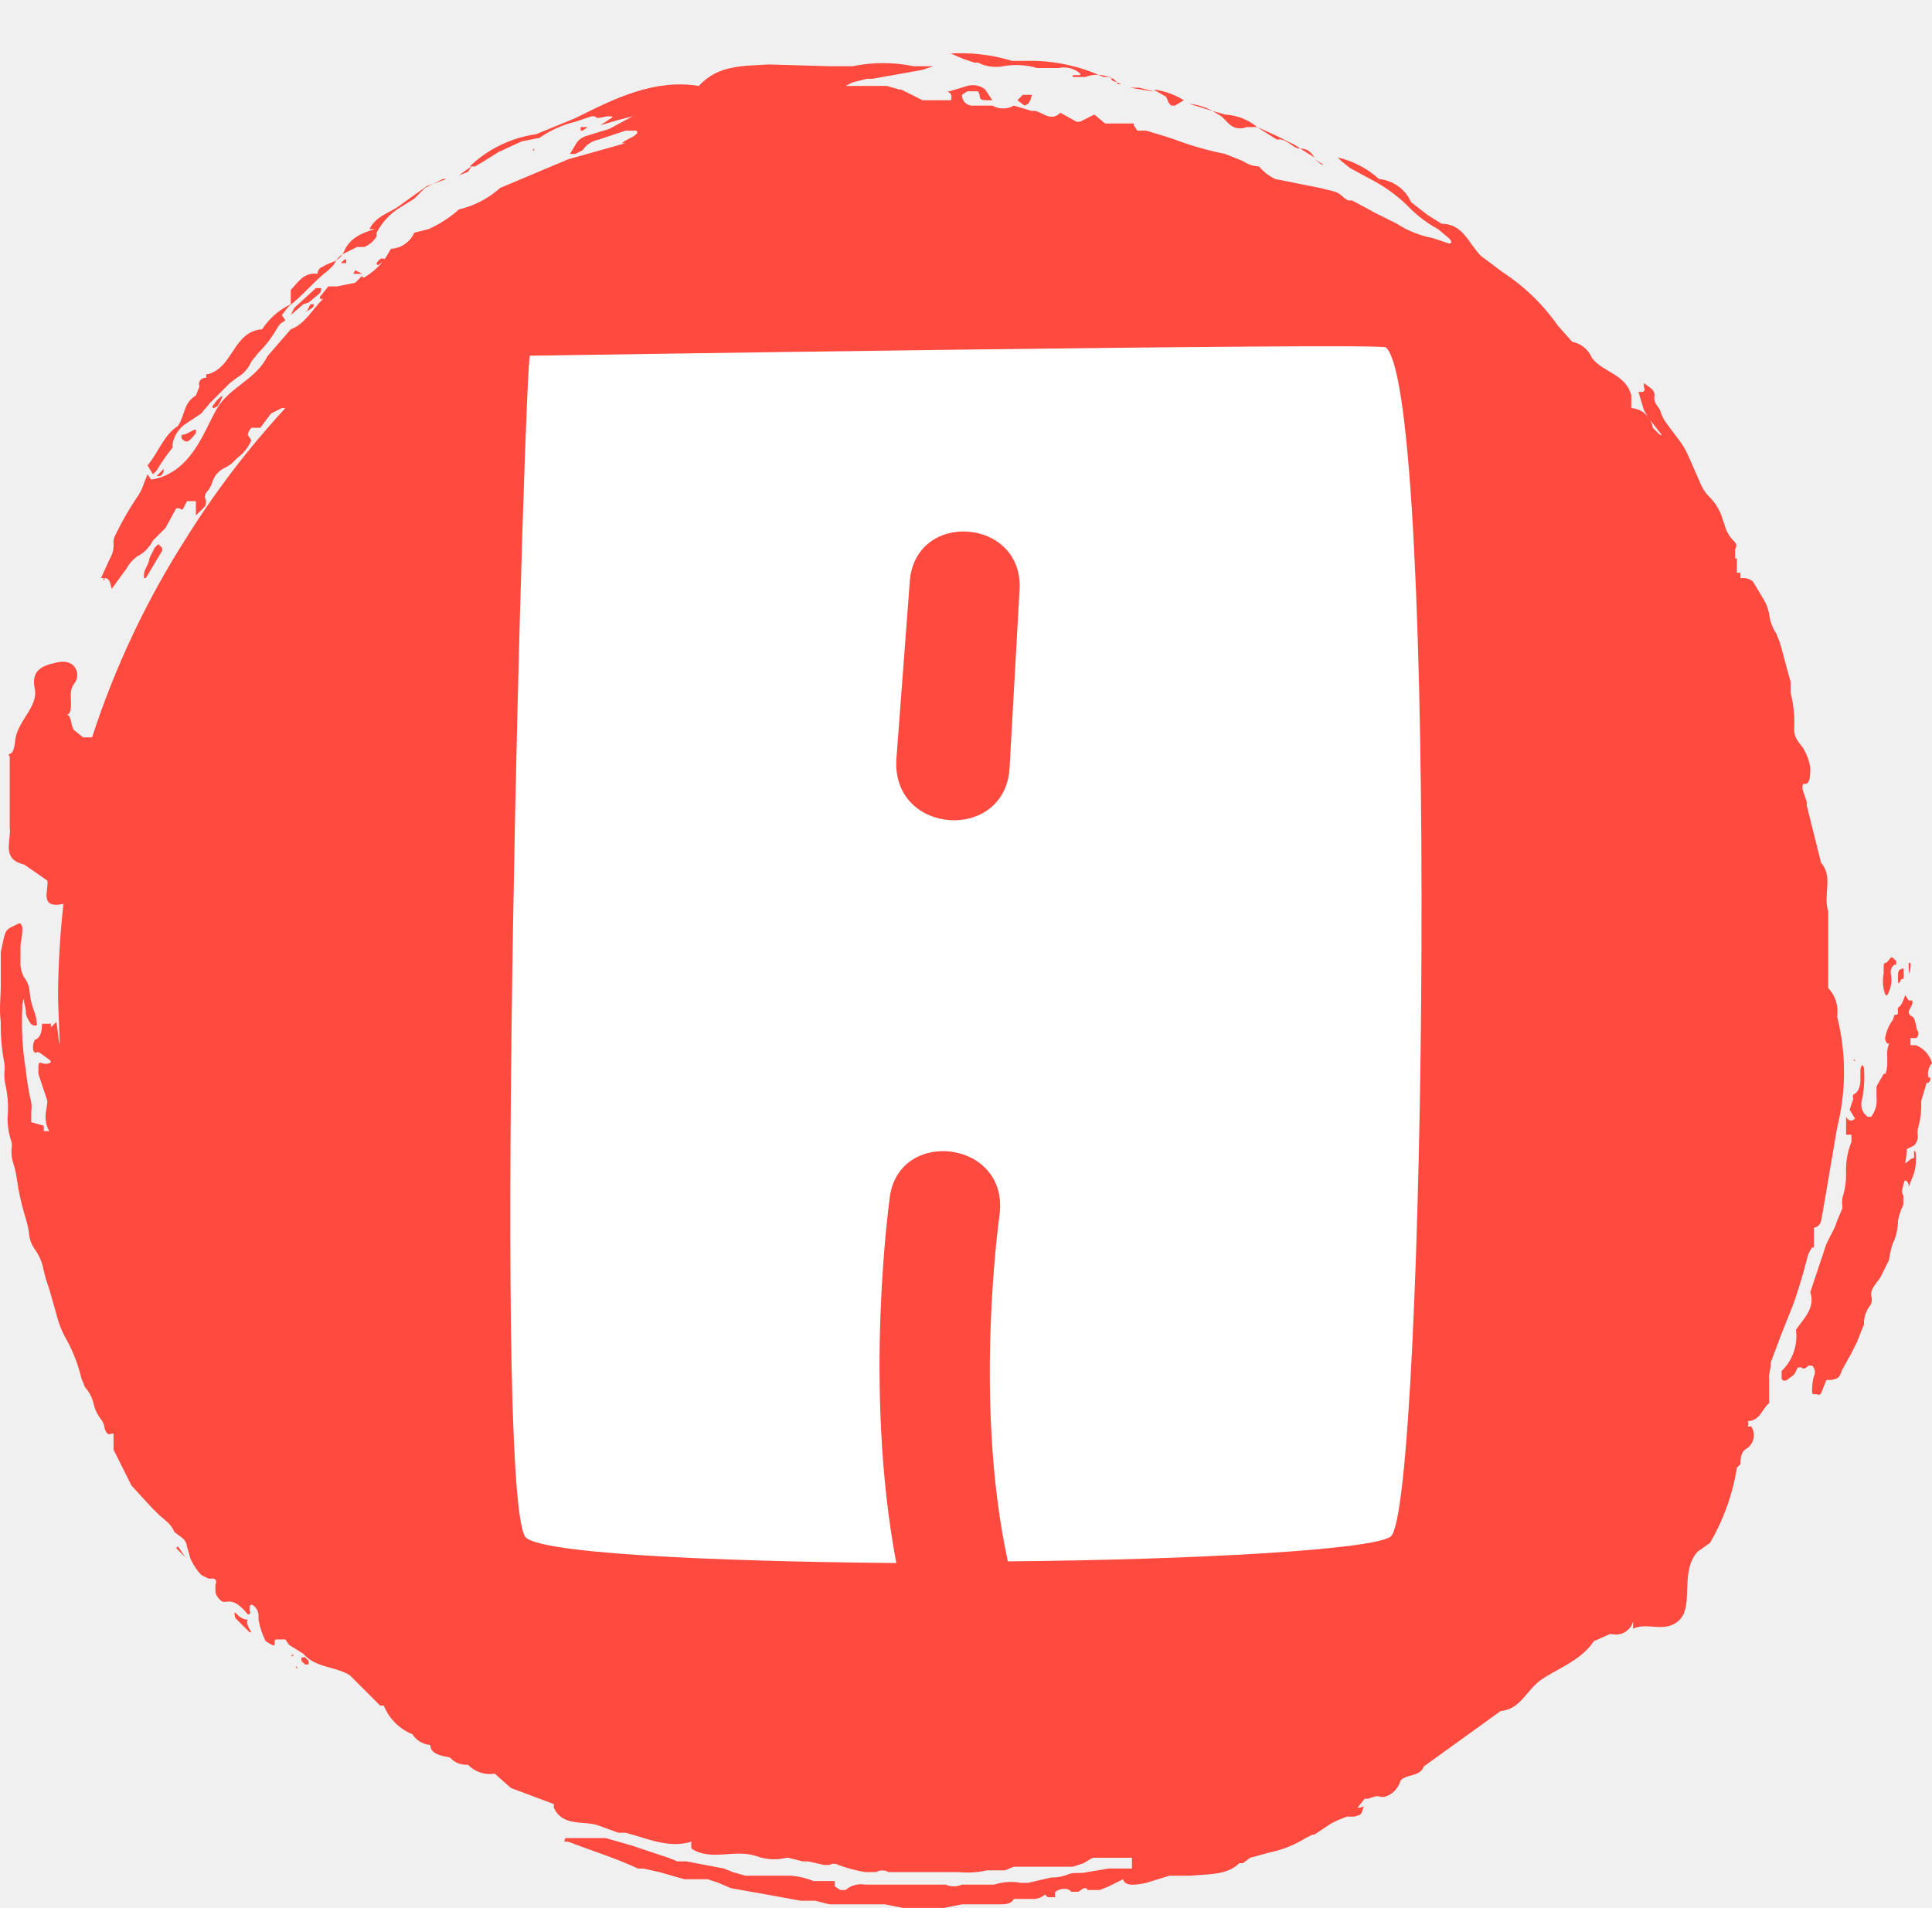
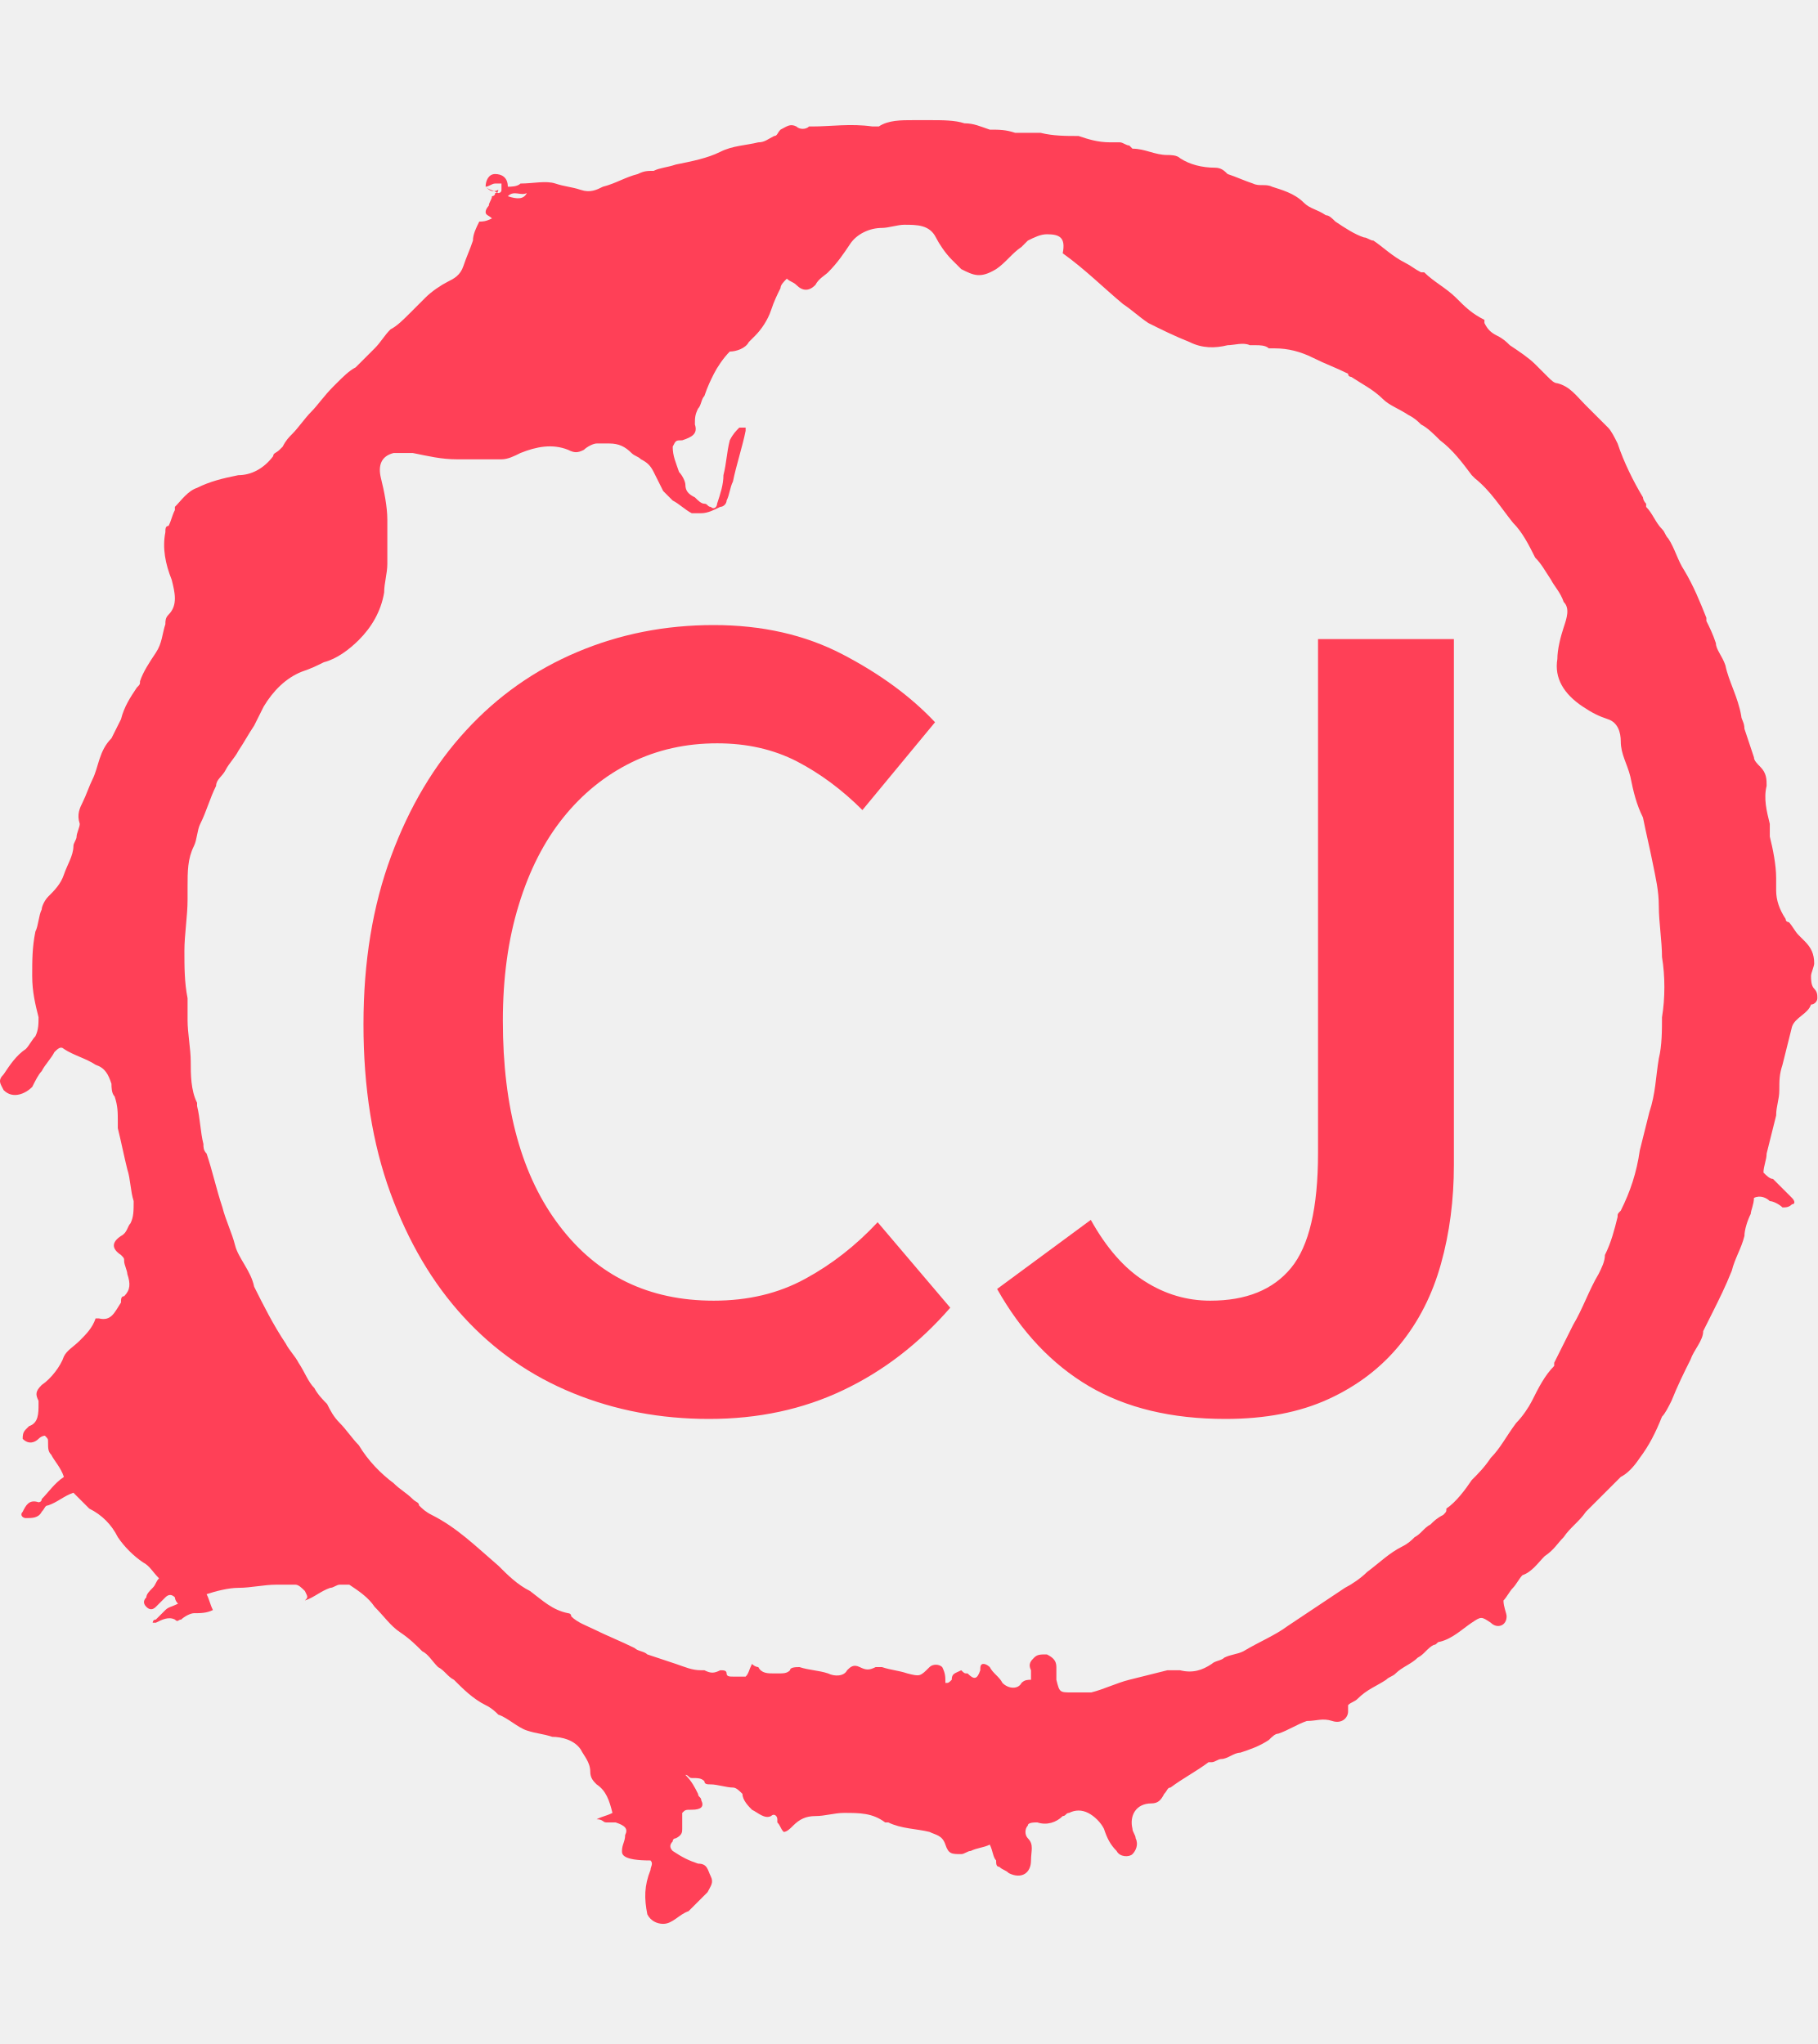
- <svg xmlns="http://www.w3.org/2000/svg" width="308.761" height="304.916" viewBox="0 0 106.008 104.687" class="css-1j8o68f" version="1.1" id="svg23">
-   <defs id="SvgjsDefs2684" />
-   <g id="SvgjsG2685" featurekey="rootContainer" transform="matrix(0.9820593,0,0,0.9820593,-0.05456052,0)" fill="#ff4a3f">
-     <g id="g17">
-       <path d="M19.8 15.3h.5l-.4-.2zm.5.1zm.8-.7c0 .1 0 .1.1.1l.4-.3c-.2-.1-.3-.1-.5.2zm.4-.2zm-4.1 2.3zm-.2.6l.3-.2c.1-.1.1-.2.1-.2h-.2l-.2.4c-.1-.1-.1 0 0 0zm2.2-2.9h-.1l-.2.2h.3zm-2.1 2.4l.6-.5c.1-.1.1-.2.1-.3h-.3l-1.2 1.1-.2.4.7-.6zm-1.1.8z" id="path3" />
-       <path d="M9.7 25v-.2a1.7 1.7 0 0 1 .7-1.1l.9-.6.5-.6.7-.7.4-.4.4-.3a1.9 1.9 0 0 0 .8-.9l.4-.5a5.9 5.9 0 0 0 1-1.3l.2-.3.3-.2-.2-.3.4-.5c.8-.6 1.4-1.4 2.2-2l.3-.3a1.4 1.4 0 0 1 .5-.6l.8-.4h.4a1.4 1.4 0 0 0 .7-.6V13a3.5 3.5 0 0 1 1.3-1.4l.8-.5.2-.2.4-.4 1-.5h.2l-1.1.4-1.4 1c-.6.5-1.4.6-1.8 1.4h.3c-.7.2-1.4.5-1.7 1.2s-.8.6-1.2.9a.4.4 0 0 0-.3.4c-.8-.1-1.1.5-1.5.9v.8a3.9 3.9 0 0 0-1.6 1.4c-1.6.1-1.6 2.1-3 2.5h-.1a.2.2 0 0 0 0 .2c-.3 0-.5.2-.4.5l-.2.5c-.7.4-.6 1.1-1 1.7-.8.5-1.1 1.5-1.7 2.2l.3.5.2-.2a11.6 11.6 0 0 1 .9-1.3zM53.9 3.3l.6.2h.2a2.2 2.2 0 0 0 1.4.2 4.1 4.1 0 0 1 1.9.1h1.2a1.4 1.4 0 0 1 1.2.3.1.1 0 0 1 0 .1H60a.1.1 0 0 0 0 .1h.7a1.8 1.8 0 0 1 1.3 0c.2 0 .1.1.2.2l.5.2h-.2c-.2-.4-.5-.4-.8-.4a9.7 9.7 0 0 0-4.3-.9h-.8A9.8 9.8 0 0 0 53 3h.2zm7.3 3.1zM50.3 4.7zm10.9 1.7h.2-.2zM19 14.7zm32.1-10zm17.6 2.2a.9.9 0 0 0 1 .2h.6a3.1 3.1 0 0 0-1.8-.7l-.7-.2.5.3zm-3.4-1.3c0 .1.1.2.2.3h.2l.5-.3a4.2 4.2 0 0 0-1.7-.6l.7.4zm7.4 2.7l.8.5c-.2-.3-.4-.5-.8-.5z" id="path5" />
-       <path d="M99 76.1l.6-1.6.6-1.5c.2-.5.6-1.8.8-2.6a1.7 1.7 0 0 1 .3-.7h.1v-1.1c.5-.1.4-.6.5-.9l.8-4.7a12.7 12.7 0 0 0 0-6.2 1.9 1.9 0 0 0-.5-1.6v-4.3c-.3-.9.3-1.9-.4-2.7L101 45a.4.4 0 0 0 0-.2l-.2-.6a.5.5 0 0 1 0-.4h.1c.3 0 .3-.5.3-.9a3 3 0 0 0-.4-1.1l-.3-.4a1.1 1.1 0 0 1-.2-.7 6.7 6.7 0 0 0-.2-2v-.6c-.2-.7-.4-1.5-.6-2.2l-.2-.5a2.5 2.5 0 0 1-.4-1.1 2.5 2.5 0 0 0-.3-.8l-.6-1a.8.8 0 0 0-.6-.2h-.1V32h-.2v-.8H97V31a.4.4 0 0 0 0-.1v-.2c.1-.2.1-.3-.1-.5a1.8 1.8 0 0 1-.4-.6l-.2-.6a2.9 2.9 0 0 0-.7-1.2 2.2 2.2 0 0 1-.5-.7l-.7-1.6a4.3 4.3 0 0 0-.6-1l-.6-.8a2.4 2.4 0 0 1-.4-.8l-.2-.3a.6.6 0 0 1-.1-.5.5.5 0 0 0-.2-.4l-.4-.3v.2c.1.2 0 .3-.1.3h-.2l.3 1 .3.5.7.9h-.1l-.2-.2-.2-.2a1.3 1.3 0 0 0-1.2-1.1v-.7c-.3-1.2-1.6-1.3-2.2-2.1a1.5 1.5 0 0 0-1.1-.9l-.8-.9a11.3 11.3 0 0 0-3.1-3l-.8-.6-.4-.3c-.7-.7-1-1.8-2.2-1.8l-.8-.5-.9-.7a2.2 2.2 0 0 0-1.8-1.3 5.1 5.1 0 0 0-2.3-1.2l.2.2.5.4 1.3.7a8.5 8.5 0 0 1 2.1 1.6 6.8 6.8 0 0 0 1.5 1.1l.6.5c.1.1.2.2.1.3H81l-.9-.3a5.6 5.6 0 0 1-2-.8l-1.2-.6-1.3-.7h-.2c-.3-.1-.4-.4-.8-.5l-.8-.2-2.5-.5a2.6 2.6 0 0 1-.9-.7 1.7 1.7 0 0 1-.9-.3l-1-.4a18.1 18.1 0 0 1-2.8-.8l-.6-.2-1-.3h-.5l-.2-.3v-.1h-1.6l-.6-.5-.4.2-.4.2h-.2l-.9-.5c-.6.6-1.1-.2-1.6-.1l-1-.3a1.2 1.2 0 0 1-1.2 0h-1.2a.6.6 0 0 1-.5-.6l.3-.2h.6a.7.7 0 0 1 .1.3c0 .2.2.2.5.2h.2l-.4-.6a1.1 1.1 0 0 0-1-.2l-1 .3H53c.3.2.2.3.2.5h-1.6l-.4-.2-.8-.4h-.1l-.7-.2h-2.3l.4-.2.8-.2h.3l1.7-.3 1.1-.2.6-.2h-1.1a8.4 8.4 0 0 0-3.4 0h-1.3L43 3.6c-1.4.1-2.8 0-3.9 1.2-2.5-.4-4.7.7-6.9 1.8l-2.2.9a6.7 6.7 0 0 0-3.7 1.8h.3l.5-.3.8-.5 1.3-.6 1-.2a6 6 0 0 1 2-.9l.9-.3h.2c.1.2.5 0 .7 0h.2c.1 0 .1.1 0 .1l-.6.4 1-.3.8-.2-1.3.7-1.3.4a1 1 0 0 0-.6.5l-.3.5h.3l.4-.2a1.4 1.4 0 0 1 .9-.6l1.5-.5h.5a.1.1 0 0 1 .1.2c-.2.2-.6.3-.8.5h.2l-3.2.9-3.8 1.6a5.2 5.2 0 0 1-2.3 1.2 6.6 6.6 0 0 1-1.7 1.1l-.8.2a1.5 1.5 0 0 1-1.3.9l-.3.5a3.7 3.7 0 0 1-1.2 1.1h-.1v-.1l-.2.2-.2.2-1 .2h-.5l-.4.5c-.1.1-.1.2 0 .2h.1c-.6.6-1 1.4-1.8 1.7L15 19.9c-.6 1.2-1.8 1.6-2.6 2.6s-1.4 3.9-3.9 4.3l-.2-.3-.2.5a2.7 2.7 0 0 1-.4.8 16.9 16.9 0 0 0-1.2 2.1.8.8 0 0 0-.1.5 1.4 1.4 0 0 1-.2.8l-.5 1.1h.2c.3 0 .3.3.4.6l.8-1.1a2.2 2.2 0 0 1 .6-.7 2 2 0 0 0 .9-.9l.3-.3.4-.4.6-1.1h.2c.1.1.1.1.2 0l.2-.4h.5v.8l.5-.5a.5.5 0 0 0 0-.5.4.4 0 0 1 .1-.3 1.5 1.5 0 0 0 .3-.5 1.3 1.3 0 0 1 .8-.9l.3-.2.3-.3a2.4 2.4 0 0 0 .8-1l-.2-.3c0-.1.1-.3.2-.4h.5l.6-.8.6-.3h.2a48.8 48.8 0 0 0-5.5 7.2h-.1.1a48.4 48.4 0 0 0-5.3 11.2h-.5l-.5-.4c-.2-.2-.1-.7-.4-.9h.1c.3-.5-.1-1.2.3-1.7s.1-1.4-.9-1.2-1.5.5-1.3 1.5-1 1.8-1.1 2.9-.5.5-.3.9v3.9c.1.8-.5 1.8.8 2.1l1.3.9c.1.5-.5 1.6.9 1.3a49.2 49.2 0 0 0-.3 5c0 1.1.1 2.2.1 3.3v-.4c-.1-.4-.1-.8-.2-1.3l-.3.3v-.2h-.5c0 .5-.1.8-.4.9a.9.9 0 0 0-.1.5c0 .1.1.3.2.2s.4.2.7.4-.2.3-.4.2-.2.1-.2.3v.3l.5 1.5c0 .3-.1.6-.1.9a1.7 1.7 0 0 0 .2.8h-.3v-.3l-.7-.2v-.6a1.5 1.5 0 0 0 0-.5 14.6 14.6 0 0 1-.3-1.8 16.6 16.6 0 0 1-.2-3.5.9.9 0 0 1 .1-.5v.2a2.9 2.9 0 0 1 .1.5.8.8 0 0 0 .1.4c.1.2.2.4.4.4s.1-.1.1-.2a2.1 2.1 0 0 0-.1-.5 4.2 4.2 0 0 1-.3-1.3 1.5 1.5 0 0 0-.3-.7 1.6 1.6 0 0 1-.2-.9v-.8c0-.3.1-.6.1-.9a.5.5 0 0 0-.1-.4h-.1c-.8.4-.7.2-1 1.6V55c0 .7-.1 1.4 0 2.1a10.8 10.8 0 0 0 .2 2.3 1.8 1.8 0 0 1 0 .5 3.1 3.1 0 0 0 .1.9 5.9 5.9 0 0 1 .1 1.3 3.9 3.9 0 0 0 .2 1.7 1.2 1.2 0 0 1 0 .4 2.1 2.1 0 0 0 .1.8 4.9 4.9 0 0 1 .2.9 14 14 0 0 0 .5 2.2 5 5 0 0 1 .2 1 1.7 1.7 0 0 0 .3.7 2.9 2.9 0 0 1 .5 1.2 8.5 8.5 0 0 0 .3 1l.4 1.4a5.4 5.4 0 0 0 .6 1.5 8.5 8.5 0 0 1 .8 2.1l.2.5a2.1 2.1 0 0 1 .5 1 2.1 2.1 0 0 0 .4.8 1 1 0 0 1 .2.5c.1.3.2.4.4.3h.1v.9l.5 1 .5 1 1.1 1.2.4.4c.3.3.7.5.9 1l.4.3a.7.7 0 0 1 .3.5l.2.7a3.3 3.3 0 0 0 .6.9l.4.2h.3a.2.2 0 0 1 .1.3 2.5 2.5 0 0 0 0 .5.9.9 0 0 0 .4.5h.2c.4-.1.8.2 1.2.7h.1c0-.1.1-.1 0-.2v-.2c0-.1.1-.2.2-.1a.7.7 0 0 1 .3.6v.2a4.3 4.3 0 0 0 .4 1.2c.5.3.5.3.5.1s0-.2.2-.2h.4l.2.3.8.5c.7.8 1.8.7 2.6 1.2l1.7 1.7h.2a2.9 2.9 0 0 0 1.6 1.6 1.3 1.3 0 0 0 1 .6c0 .5.6.6 1.1.7a1.2 1.2 0 0 0 .8.4h.2a1.7 1.7 0 0 0 1.5.5l.9.8 2.4.9v.2c.5 1.1 1.7.7 2.5 1l1.1.4h.4c1.2.3 2.4.9 3.7.5a.7.7 0 0 0 0 .4c1.1.7 2.4 0 3.6.4a2.9 2.9 0 0 0 1.7.1h.1l.8.2h.3l.9.2h.3a.5.5 0 0 1 .5 0 7.9 7.9 0 0 0 1.5.4h.6a.7.7 0 0 1 .7 0h3.9a5 5 0 0 0 1.6-.1h1l.5-.2H60l.6-.2.5-.3h2.2v.6H62l-1.2.2c-.4.1-.7 0-1 .1a2.4 2.4 0 0 1-1 .2l-1.3.3h-.4a3.1 3.1 0 0 0-1.5.1h-1.8a1.1 1.1 0 0 1-.9 0h-4.5a1.3 1.3 0 0 0-1.1.3H47l-.3-.2v-.3h-1.2a4.1 4.1 0 0 0-1.3-.3h-2.5l-.7-.2-.5-.2-2.1-.4h-.5l-.5-.2-2.1-.7-1.4-.4h-2.2c-.1 0-.1.1-.1.2h.2c1.3.5 2.6.9 3.9 1.5h.3l.9.2 1.4.4h1.3l.6.2.7.3 1.7.3 1.1.2 1.1.2h.8l.8.2h3.1l1 .2h2.3l1-.2H56c.4 0 .6-.1.7-.3h1a1 1 0 0 0 .8-.3c-.1.1 0 .1.1.2h.4v-.2c0-.1 0-.1.2-.2s.6-.1.7.1h.4l.3-.2c.2 0 .2 0 .2.1h.7l.5-.2.8-.4c.1.3.4.4 1.3.2l1.3-.4h1.2c.9-.1 2 0 2.7-.7h.2l.4-.3 1.1-.3a6.1 6.1 0 0 0 2-.8l.4-.2h.1l.9-.6.4-.2.5-.2h.4c.4-.1.4-.1.5-.4s0-.1-.2-.1h-.1l.4-.5h.2c.3-.1.5-.2.7-.1h.2a1.3 1.3 0 0 0 .9-.9c.3-.4 1.1-.2 1.3-.8l4.3-3.1c1.1-.1 1.4-1.1 2.2-1.7s2.3-1.1 3-2.2l.9-.4h.1a1 1 0 0 0 1.2-.7v.4c.8-.4 1.8.3 2.6-.5s0-2.7 1-3.8l.7-.5a12.1 12.1 0 0 0 1.5-4.2l.2-.2c0-.3 0-.7.4-.9a.9.9 0 0 0 .2-1.2h-.2a.3.3 0 0 0 0-.3c.7 0 .8-.7 1.2-1V77a.5.5 0 0 1 0-.2 3.8 3.8 0 0 0 .1-.7zM5.9 32.2z" id="path7" />
-       <path d="M26.4 9.3l-.3.2-.4.3.5-.2zm6.1-2h.1l.3-.2h-.4zm-2.6 1l-.1.1h.1v-.1zm-1.5 1.4zm1.3-.2zm-6.3 3.1zM9.2 26.2l-.4.4H9a.4.4 0 0 0 .2-.4zm3-3.5a2.1 2.1 0 0 0 .3-.6 1.5 1.5 0 0 0-.5.5c-.1.1-.1.2 0 .2zM11 24.2V24c-.2 0-.5.3-.8.3v.2c.3.3.4.2.8-.3zm3 66.2zM73.9 9.2h.1l-.5-.3zm-2.5-1.4c.5-.1.8.4 1.2.5h.1l-.3-.2-1-.5-1.1-.5.3.2zM52.8 3.1zm11.7 2h-.1l-1.2-.2h.5zm2 .7l1.3.4a3.3 3.3 0 0 0-1.3-.4zm-9 0a1 1 0 0 0 .2-.5h-.5l-.3.3.4.3zm9 1.6zM49.9 4.2zm2.9.7zM48.5 4zm13.8 2.1a.5.5 0 0 0 0 .1zm44.8 52.3h-.3V58h.3c.1 0 .2-.3.1-.4s-.1-.7-.3-.8a.3.3 0 0 1-.2-.3l.2-.4a.4.4 0 0 0 0-.2h-.2l-.2-.3c-.1.3-.2.6-.4.7a.5.5 0 0 0 0 .2c0 .1 0 .2-.1.2h-.1a1.1 1.1 0 0 1-.1.3 2.3 2.3 0 0 0-.4.9.4.4 0 0 0 .1.4h.1a1.7 1.7 0 0 0-.1.8v.4a1.8 1.8 0 0 1-.1.5h-.1l-.4.7v.6a1.5 1.5 0 0 1-.3 1.1h-.2l-.2-.2a.9.9 0 0 1-.1-.8 6.5 6.5 0 0 0 .1-1.7c0-.1-.1-.2-.1-.2a.5.5 0 0 0-.1.3v.6c0 .2-.1.6-.3.7s-.1.2-.1.3l-.2.6.3.5c-.2.2-.4.1-.5-.1v1h.3v.4a4.2 4.2 0 0 0-.3 1.4 3.3 3.3 0 0 0 0 .4 4 4 0 0 1-.2 1.3 2 2 0 0 0 0 .6l-.3.7a3.2 3.2 0 0 1-.3.7l-.3.6-.9 2.7c.3.9-.4 1.5-.8 2.1a2.7 2.7 0 0 1-.8 2.3v.4c0 .1.1.2.3.1l.4-.3.2-.4h.2c.1.1.2.1.4-.1h.2a.5.5 0 0 1 .1.6 2.9 2.9 0 0 0-.1.8c0 .1 0 .2.1.2h.2c.1.1.2 0 .3-.3l.2-.5h.3c.4-.1.4-.1.6-.6l.5-.9.3-.6.4-1a1.6 1.6 0 0 1 .3-1 .6.6 0 0 0 .1-.6c0-.2 0-.3.2-.6l.3-.4.5-1a4.7 4.7 0 0 1 .2-.9 3 3 0 0 0 .3-1.3 3.8 3.8 0 0 1 .3-.9v-.5c-.1-.2-.1-.2 0-.6s.1-.2.2-.2a.4.4 0 0 1 .1.3l.2-.5a2.3 2.3 0 0 0 .2-.9v-.3c0-.1 0-.3-.1-.3v.4c-.2 0-.3.2-.5.3a6.4 6.4 0 0 0 .1-.8l.4-.2a.7.7 0 0 0 .2-.6 1.4 1.4 0 0 1 0-.3 4.8 4.8 0 0 0 .2-1.4v-.2l.3-1h.1a.3.3 0 0 0 .1-.3h-.1a.9.9 0 0 1 .2-.8 1.5 1.5 0 0 0-.9-1zm-1.2 7.8zm-.2-9.9zm0 0zM9.1 30.8a.3.3 0 0 0 0-.2l-.2-.2-.2.2-.3.6c0 .3-.3.6-.3.9v.2h.1zm96.3 24.8h.1a1.7 1.7 0 0 0 .2-1.2.5.5 0 0 1 .2-.5h.1v-.2l-.2-.2h-.1c-.1.1-.2.3-.3.3s-.1.1-.1.3v.3a2.2 2.2 0 0 0 .1 1.2zM13.2 90.1c-.1 0 0 .2 0 .3l.8.8h.1c-.2-.3-.3-.6-.2-.7a.9.9 0 0 1-.5-.2zm.8.3zm92.3-35.7h.1a2 2 0 0 0 0-.6c-.3.1-.3.1-.3.6s.1.1.2 0z" id="path9" />
-       <path d="M106.7 62a.6.6 0 0 0 .1-.5c0-.1-.1-.2-.1-.1h-.2v.2c0 .4.1.5.2.4zm.1-8.2h-.1v.6a1 1 0 0 0 .1-.6zM17.1 92.6h-.2v.2l.2.2h.2v-.2zm86.6-33.3c0-.1 0-.1-.1-.1zM9.9 86.5l.5.5-.4-.6z" id="path11" />
-       <circle cx="10.5" cy="87.1" transform="rotate(-24.8 10.4 87.159)" id="circle13" />
-       <path d="M9.7 30.1h-.1v.2-.2h.1zm83.2-6.6l-.2-.3h-.1zm-14.7 77.1zM5.9 32.2zm-.1.2a.3.3 0 0 0 .1-.2v.2zm1.9-4.9zM61.5 2.4zm42.8 58.2v.1-.1zM16.4 92.5h-.1c.1.1.2 0 .1-.1zm.2.7h.1l-.1-.1v.1zm73.9-71.3zm15.2 34.4zM14.6 91.7zm92.1-37zm-.8 11.4zM34.6 0z" id="path15" />
-     </g>
-   </g>
-   <g id="SvgjsG2686" featurekey="nameFeature-0" transform="matrix(2.284354,0,0,2.284354,27.98006,-5.60952)" fill="#ffffff">
-     <path d="M9.6 16.48 l-0.32 4.24 c-0.08 1.8 2.6 1.96 2.72 0.2 l0.24 -4.28 c0.12 -1.76 -2.56 -1.96 -2.64 -0.16 z M0.48 11 l0 0 c0.04 0 20.48 -0.32 20.56 -0.2 c1.28 1.12 0.96 27.8 0.12 28.56 c-0.4 0.32 -4.64 0.56 -9.2 0.6 c-0.84 -3.84 -0.2 -8.32 -0.2 -8.32 c0.24 -1.8 -2.44 -2.12 -2.64 -0.4 c0 0.04 -0.64 4.52 0.16 8.76 c-4.56 -0.04 -8.68 -0.24 -8.92 -0.64 c-0.8 -1.44 0 -28.28 0.12 -28.36 z" id="path20" />
+ <svg xmlns="http://www.w3.org/2000/svg" version="1.1" width="1000" height="1125" viewBox="0 0 1000 1125">
+   <g transform="matrix(1,0,0,1,1.7053025658242404e-13,0)">
+     <svg viewBox="0 0 320 360" data-background-color="#282634" preserveAspectRatio="xMidYMid meet" height="1125" width="1000">
+       <g id="tight-bounds" transform="matrix(1,0,0,1,-5.684341886080802e-14,0)">
+         <svg viewBox="0 0 320 360" height="360" width="320">
+           <g>
+             <svg />
+           </g>
+           <g>
+             <svg viewBox="0 0 320 360" height="360" width="320">
+               <g>
+                 <path d="M85.508 32.884c0-1.117 0.558-2.233 1.675-2.233 1.117 0 2.233 0.558 2.234 2.233 0.558 0 1.675 0 2.233-0.558 2.233 0 4.467-0.558 6.141 0 1.675 0.558 2.792 0.558 4.467 1.117 1.675 0.558 2.792 0 3.908-0.559 2.233-0.558 3.908-1.675 6.141-2.233 1.117-0.558 1.675-0.558 2.792-0.558 1.117-0.558 2.233-0.558 3.908-1.117 2.792-0.558 5.583-1.117 7.817-2.233 2.233-1.117 4.467-1.117 6.699-1.675 1.117 0 1.675-0.558 2.792-1.117 0.558 0 0.558-0.558 1.116-1.116 1.117-0.558 1.675-1.117 2.792-0.559 0.558 0.558 1.675 0.558 2.233 0h0.559c3.35 0 6.7-0.558 10.608 0 0.558 0 1.117 0 1.116 0 1.675-1.117 3.908-1.117 6.142-1.116 0.558 0 1.675 0 2.233 0h0.558c2.233 0 4.467 0 6.142 0.558 1.675 0 2.792 0.558 4.466 1.117 1.675 0 2.792 0 4.467 0.558 1.117 0 2.233 0 3.35 0 0.558 0 1.117 0 1.116 0 2.233 0.558 4.467 0.558 6.7 0.558 1.675 0.558 3.35 1.117 5.583 1.117 0.558 0 1.117 0 1.675 0 0.558 0 1.117 0.558 1.675 0.558l0.558 0.559c2.233 0 3.908 1.117 6.142 1.116 0.558 0 1.675 0 2.233 0.559 1.675 1.117 3.908 1.675 6.141 1.675 1.117 0 1.675 0.558 2.234 1.116 1.675 0.558 2.792 1.117 4.466 1.675 1.117 0.558 2.233 0 3.35 0.558 1.675 0.558 3.908 1.117 5.583 2.792 1.117 1.117 2.233 1.117 3.908 2.233 0.558 0 1.117 0.558 1.675 1.117 1.675 1.117 3.35 2.233 5.025 2.791 0.558 0 1.117 0.558 1.675 0.559 1.675 1.117 3.35 2.792 5.583 3.908 1.117 0.558 1.675 1.117 2.792 1.675h0.558c1.675 1.675 3.908 2.792 5.583 4.466 1.675 1.675 2.792 2.792 5.025 3.909 0 0 0 0 0 0.558 0.558 1.117 1.117 1.675 2.233 2.233 1.117 0.558 1.675 1.117 2.234 1.675 1.675 1.117 3.35 2.233 4.466 3.35 0.558 0.558 1.117 1.117 2.233 2.233 0.558 0.558 1.117 1.117 1.675 1.117 2.233 0.558 3.35 2.233 5.025 3.908 1.117 1.117 2.792 2.792 3.908 3.908 0.558 0.558 1.117 1.675 1.675 2.792 1.117 3.35 2.792 6.7 4.467 9.491 0 0 0 0.558 0.558 1.117v0.558c1.117 1.117 1.675 2.792 2.792 3.908 0.558 0.558 0.558 1.117 1.116 1.675 1.117 1.675 1.675 3.908 2.792 5.583 1.675 2.792 2.792 5.583 3.908 8.375v0.558c0.558 1.117 1.117 2.233 1.675 3.908 0 1.117 1.117 2.233 1.675 3.909 0.558 2.792 2.233 5.583 2.791 8.933 0 0.558 0.558 1.117 0.559 2.233 0.558 1.675 1.117 3.35 1.675 5.025 0 0.558 0.558 1.117 1.116 1.675 1.117 1.117 1.117 2.233 1.117 3.35-0.558 2.233 0 4.467 0.558 6.699 0 0.558 0 1.117 0 2.234 0.558 2.233 1.117 5.025 1.117 7.258 0 0.558 0 1.675 0 2.233 0 1.675 0.558 3.35 1.675 5.025 0 0.558 0.558 0.558 0.558 0.558 0.558 0.558 1.117 1.675 1.675 2.233 0.558 0.558 0.558 0.558 1.117 1.117 1.117 1.117 1.675 2.233 1.675 3.908 0 0.558-0.558 1.675-0.559 2.233 0 0.558 0 1.675 0.559 2.234 0.558 0.558 0.558 1.117 0.558 1.675 0 0.558-0.558 1.117-1.117 1.116v0c-0.558 1.675-2.792 2.233-3.35 3.908-0.558 2.233-1.117 4.467-1.674 6.7-0.558 1.675-0.558 2.792-0.559 4.467 0 1.675-0.558 2.792-0.558 4.466-0.558 2.233-1.117 4.467-1.675 6.7 0 1.117-0.558 2.233-0.558 3.35 0.558 0.558 1.117 1.117 1.675 1.116 1.117 1.117 2.233 2.233 3.349 3.35 0.558 0.558 0.558 1.117 0 1.117-0.558 0.558-1.117 0.558-1.674 0.558-0.558-0.558-1.675-1.117-2.234-1.116-0.558-0.558-1.675-1.117-2.791-0.559 0 1.117-0.558 2.233-0.559 2.792-0.558 1.117-1.117 2.792-1.116 3.908-0.558 2.233-1.675 3.908-2.233 6.142-1.117 2.792-2.233 5.025-3.35 7.258-0.558 1.117-1.117 2.233-1.675 3.35v0c0 1.675-1.675 3.35-2.234 5.024-1.117 2.233-2.233 4.467-3.349 7.258-0.558 1.117-1.117 2.233-1.675 2.792-1.117 2.792-2.233 5.025-3.909 7.258-1.117 1.675-2.233 2.792-3.349 3.35-1.117 1.117-2.233 2.233-3.35 3.35-0.558 0.558-1.117 1.117-1.675 1.675-0.558 0.558-0.558 0.558-1.117 1.116-1.117 1.675-2.792 2.792-3.908 4.467-1.117 1.117-1.675 2.233-3.35 3.35-1.117 1.117-2.233 2.792-3.908 3.35-0.558 0.558-1.117 1.675-1.675 2.233-0.558 0.558-1.117 1.675-1.675 2.233 0 1.117 0.558 2.233 0.558 2.792 0 1.675-1.675 2.233-2.791 1.116-1.675-1.117-1.675-1.117-3.35 0-1.675 1.117-3.35 2.792-5.583 3.35-0.558 0-0.558 0.558-1.117 0.559-1.117 0.558-1.675 1.675-2.792 2.233-1.117 1.117-2.792 1.675-3.908 2.791-0.558 0.558-1.117 0.558-1.675 1.117-1.675 1.117-3.35 1.675-5.024 3.35-0.558 0.558-1.117 0.558-1.675 1.117 0 0.558 0 0.558 0 1.116 0 1.117-1.117 2.233-2.792 1.675-1.675-0.558-2.792 0-4.466 0-1.675 0.558-3.35 1.675-5.025 2.233-0.558 0-1.117 0.558-1.675 1.117-1.675 1.117-3.35 1.675-5.025 2.233-1.117 0-2.233 1.117-3.35 1.117-0.558 0-1.117 0.558-1.675 0.558h-0.558c-2.233 1.675-4.467 2.792-6.7 4.467-0.558 0-0.558 0.558-1.117 1.116-0.558 1.117-1.117 1.675-2.233 1.675-2.792 0-3.908 2.233-3.35 4.467 0 0.558 0.558 1.117 0.559 1.675 0.558 1.117 0 2.233-0.559 2.791-0.558 0.558-2.233 0.558-2.791-0.558-1.117-1.117-1.675-2.233-2.234-3.908-0.558-1.117-1.675-2.233-2.791-2.792-1.117-0.558-2.233-0.558-3.35 0-0.558 0-0.558 0.558-1.117 0.558-1.117 1.117-2.792 1.675-4.466 1.117-0.558 0-1.675 0-1.675 0.558-0.558 0.558-0.558 1.675 0 2.234 1.117 1.117 0.558 2.233 0.558 3.908 0 2.233-1.675 3.35-3.908 2.233-0.558-0.558-1.117-0.558-1.675-1.117-0.558 0-0.558-0.558-0.558-1.116-0.558-0.558-0.558-1.675-1.117-2.792-1.117 0.558-2.233 0.558-3.35 1.117-0.558 0-1.117 0.558-1.675 0.558-1.675 0-2.233 0-2.791-1.675-0.558-1.675-1.675-1.675-2.792-2.233-2.233-0.558-5.025-0.558-7.258-1.675h-0.558c-2.233-1.675-4.467-1.675-7.258-1.675-1.675 0-3.35 0.558-5.025 0.558-1.675 0-2.792 0.558-3.908 1.675-0.558 0.558-1.117 1.117-1.675 1.117-0.558-0.558-0.558-1.117-1.117-1.675v-0.558c0-0.558-0.558-1.117-1.116-0.559-1.117 0.558-2.233-0.558-3.35-1.116-0.558-0.558-1.675-1.675-1.675-2.792-0.558-0.558-1.117-1.117-1.675-1.116-1.117 0-2.792-0.558-3.908-0.559-0.558 0-1.117 0-1.117-0.558-0.558-0.558-1.117-0.558-2.233-0.558-0.558 0-0.558-0.558-1.117-0.559 1.117 1.117 1.675 2.233 2.233 3.35 0 0.558 0.558 0.558 0.559 1.117 0.558 1.117 0 1.675-1.675 1.675-1.117 0-1.117 0-1.675 0.558 0 1.117 0 1.675 0 2.792 0 0.558 0 1.117-1.117 1.675 0 0-0.558 0-0.558 0.558-0.558 0.558-0.558 1.117 0 1.675 1.675 1.117 2.792 1.675 4.466 2.233 1.675 0 1.675 1.117 2.234 2.233 0.558 1.117 0 1.675-0.559 2.792-1.117 1.117-2.233 2.233-3.35 3.35-1.675 0.558-2.792 2.233-4.466 2.233-1.117 0-2.233-0.558-2.792-1.675-0.558-2.792-0.558-5.025 0.559-7.816 0-0.558 0.558-1.117 0-1.675-5.025 0-5.025-1.117-5.025-1.675 0-1.117 0.558-1.675 0.558-2.792 0.558-1.117 0-1.675-1.675-2.233-0.558 0-1.117 0-1.675 0-0.558 0-0.558-0.558-1.675-0.558 1.117-0.558 1.675-0.558 2.792-1.117-0.558-2.233-1.117-3.908-2.792-5.025-0.558-0.558-1.117-1.117-1.116-2.233 0-1.675-1.117-2.792-1.675-3.908-1.117-1.675-3.35-2.233-5.025-2.233-1.675-0.558-2.792-0.558-4.467-1.117-1.675-0.558-3.35-2.233-5.024-2.792-0.558-0.558-1.117-1.117-2.234-1.674-2.233-1.117-3.908-2.792-5.583-4.467-1.117-0.558-1.675-1.675-2.791-2.233-1.117-1.117-1.675-2.233-2.792-2.792-1.117-1.117-2.233-2.233-3.908-3.35-1.675-1.117-2.792-2.792-4.467-4.466-1.117-1.675-2.792-2.792-4.466-3.908-0.558 0-1.117 0-1.675 0-0.558 0-1.117 0.558-1.675 0.558-1.675 0.558-2.792 1.675-4.467 2.233 0.558-0.558 0.558-0.558 0-1.675-0.558-0.558-1.117-1.117-1.674-1.116-1.117 0-2.233 0-3.35 0-2.233 0-4.467 0.558-6.7 0.558-1.675 0-3.908 0.558-5.583 1.117 0.558 1.117 0.558 1.675 1.116 2.791-1.117 0.558-2.233 0.558-3.35 0.558-0.558 0-1.675 0.558-2.233 1.117-0.558 0-0.558 0.558-1.116 0-1.117-0.558-2.233 0-3.35 0.558h-0.559c0 0 0-0.558 0.559-0.558 0.558-0.558 1.117-1.117 1.675-1.675 0.558-0.558 1.117-0.558 2.233-1.117-0.558-0.558-0.558-1.117-0.558-1.116-0.558-0.558-1.117-0.558-1.675 0-0.558 0.558-1.117 1.117-1.675 1.675-0.558 0.558-1.117 0.558-1.675 0-0.558-0.558-0.558-1.117 0-1.675 0-0.558 0.558-1.117 1.116-1.675 0.558-0.558 0.558-1.117 1.117-1.675-1.117-1.117-1.675-2.233-2.792-2.792-1.675-1.117-3.35-2.792-4.466-4.466-1.117-2.233-2.792-3.908-5.025-5.025-0.558-0.558-1.117-1.117-1.675-1.675-0.558-0.558-0.558-0.558-1.116-1.117-1.675 0.558-2.792 1.675-4.467 2.234-0.558 0-0.558 0.558-1.117 1.116-0.558 1.117-1.675 1.117-2.791 1.117-0.558 0-1.117-0.558-0.558-1.117 0.558-1.117 1.117-2.233 2.791-1.675 0 0 0.558 0 0.558-0.558 1.117-1.117 2.233-2.792 3.909-3.908-0.558-1.675-1.675-2.792-2.234-3.908-0.558-0.558-0.558-1.117-0.558-2.234 0-0.558 0-0.558-0.558-1.116 0 0-0.558 0-1.117 0.558-0.558 0.558-1.675 1.117-2.791 0 0-0.558 0-1.117 0.558-1.675l0.558-0.558c1.675-0.558 1.675-2.233 1.675-3.908v-0.559c-0.558-1.117-0.558-1.675 0.558-2.791 1.675-1.117 3.35-3.35 3.909-5.025 0.558-1.117 1.675-1.675 2.791-2.792 1.117-1.117 2.233-2.233 2.792-3.908h0.558c2.233 0.558 2.792-1.117 3.908-2.791 0-0.558 0-1.117 0.559-1.117 1.117-1.117 1.117-2.233 0.558-3.908 0-0.558-0.558-1.675-0.558-2.233 0-0.558 0-0.558-0.559-1.117-1.675-1.117-1.675-2.233 0-3.35 1.117-0.558 1.117-1.675 1.675-2.233 0.558-1.117 0.558-2.233 0.559-3.908-0.558-1.675-0.558-3.908-1.117-5.583-0.558-2.233-1.117-5.025-1.675-7.259 0-0.558 0-0.558 0-1.116 0-1.675 0-2.792-0.558-4.467-0.558-0.558-0.558-1.675-0.559-2.233-0.558-1.675-1.117-2.792-2.791-3.35-1.675-1.117-3.908-1.675-5.583-2.791-0.558-0.558-1.117 0-1.675 0.558-0.558 1.117-1.675 2.233-2.234 3.35-0.558 0.558-1.117 1.675-1.675 2.791-1.117 1.117-3.35 2.233-5.024 0.559-0.558-1.117-1.117-1.675 0-2.792 1.117-1.675 2.233-3.35 3.908-4.466 0.558-0.558 1.117-1.675 1.675-2.234 0.558-1.117 0.558-2.233 0.558-3.35-0.558-2.233-1.117-4.467-1.117-7.258 0-2.792 0-5.025 0.559-7.816 0.558-1.117 0.558-2.792 1.116-3.908 0-0.558 0.558-1.675 1.117-2.233 1.117-1.117 2.233-2.233 2.792-3.909 0.558-1.675 1.675-3.35 1.675-5.024 0-0.558 0.558-1.117 0.558-1.675 0-0.558 0.558-1.675 0.558-2.234-0.558-1.675 0-2.792 0.558-3.908 0.558-1.117 1.117-2.792 1.675-3.908 1.117-2.233 1.117-5.025 3.35-7.258 0.558-1.117 1.117-2.233 1.675-3.35 0.558-2.233 1.675-3.908 2.792-5.583 0.558-0.558 0.558-0.558 0.558-1.117 0.558-1.675 1.675-3.35 2.792-5.025 1.117-1.675 1.117-3.35 1.675-5.024 0-0.558 0-1.117 0.558-1.675 1.675-1.675 1.117-3.908 0.558-6.142-1.117-2.792-1.675-5.583-1.116-8.374 0-0.558 0-1.117 0.558-1.117 0.558-1.117 0.558-1.675 1.117-2.792v-0.558c1.117-1.117 2.233-2.792 3.908-3.35 2.233-1.117 4.467-1.675 7.258-2.233 2.233 0 4.467-1.117 6.141-3.35 0-0.558 0.558-0.558 1.117-1.117l0.558-0.558c0.558-1.117 1.117-1.675 1.675-2.233 1.117-1.117 2.233-2.792 3.35-3.908 1.117-1.117 2.233-2.792 3.908-4.467l0.559-0.558c1.117-1.117 2.233-2.233 3.349-2.792 1.117-1.117 2.233-2.233 3.35-3.35 1.117-1.117 1.675-2.233 2.792-3.35 1.117-0.558 2.233-1.675 3.35-2.791 1.117-1.117 2.233-2.233 2.791-2.792 1.117-1.117 2.792-2.233 3.909-2.791 1.117-0.558 2.233-1.117 2.791-2.792 0.558-1.675 1.117-2.792 1.675-4.466 0-1.117 0.558-2.233 1.117-3.35 0.558 0 1.117 0 2.233-0.558-0.558-0.558-1.117-0.558-1.117-1.117 0-0.558 0.558-1.117 0.559-1.117 0-0.558 0.558-1.117 0.558-1.675 0 0 0.558 0 0.558-0.558 0 0 0.558 0 0.559-0.558-1.117 0.558-1.675 0-2.234-0.559 0.558 0.558 1.117 0.558 2.234 1.117 0 0 0.558 0 0.558-0.558 0-0.558 0-1.117 0-1.117 0 0-0.558 0-1.117 0-0.558 0-1.117 0.558-1.675 0.558zM182.097 295.292c0-0.558-0.558-0.558-0.559-1.117-0.558-1.117 0-1.675 0.559-2.233 0.558-0.558 1.117-0.558 2.233-0.558 1.117 0.558 1.675 1.117 1.675 2.233 0 0.558 0 1.675 0 2.233 0.558 2.233 0.558 2.233 2.791 2.233 1.117 0 2.233 0 3.35 0 2.233-0.558 4.467-1.675 6.7-2.233 2.233-0.558 4.467-1.117 6.7-1.675 0.558 0 1.117 0 2.233 0 2.233 0.558 3.908 0 5.583-1.117 0.558-0.558 1.675-0.558 2.233-1.116 1.117-0.558 2.233-0.558 3.35-1.117 2.792-1.675 5.583-2.792 7.817-4.466 1.675-1.117 3.35-2.233 5.024-3.35 1.675-1.117 3.35-2.233 5.025-3.35 1.117-0.558 2.792-1.675 3.908-2.792 2.233-1.675 3.908-3.35 6.142-4.466 1.117-0.558 1.675-1.117 2.233-1.675 1.117-0.558 1.675-1.675 2.792-2.233 0.558-0.558 1.117-1.117 2.233-1.675 0.558-0.558 0.558-0.558 0.558-1.117 1.675-1.117 3.35-3.35 4.467-5.025 1.117-1.117 2.233-2.233 3.35-3.908 1.675-1.675 2.792-3.908 4.466-6.141 1.117-1.117 2.233-2.792 2.792-3.909 1.117-2.233 2.233-4.467 3.908-6.141v-0.558c1.117-2.233 2.233-4.467 3.35-6.7 1.675-2.792 2.792-6.141 4.466-8.933 0.558-1.117 1.117-2.233 1.117-3.35 1.117-2.233 1.675-4.467 2.233-6.7 0-0.558 0-0.558 0.559-1.116 1.675-3.35 2.792-6.7 3.349-10.608 0.558-2.233 1.117-4.467 1.675-6.7 1.117-3.35 1.117-6.141 1.675-9.491 0.558-2.233 0.558-5.025 0.559-7.258 0.558-3.35 0.558-7.258 0-10.608 0-2.792-0.558-6.141-0.559-8.933 0-2.792-0.558-5.025-1.116-7.817-0.558-2.792-1.117-5.025-1.675-7.816-1.117-2.233-1.675-4.467-2.234-7.258-0.558-2.233-1.675-3.908-1.674-6.142 0-1.675-0.558-3.35-2.234-3.908-1.675-0.558-2.792-1.117-4.466-2.233-3.35-2.233-5.025-5.025-4.467-8.375 0-1.675 0.558-3.908 1.117-5.583 0.558-1.675 1.117-3.35 0-4.467-0.558-1.675-1.675-2.792-2.233-3.908-1.117-1.675-1.675-2.792-2.792-3.908-1.117-2.233-2.233-4.467-3.908-6.141-2.233-2.792-3.908-5.583-6.7-7.817l-0.558-0.558c-1.675-2.233-3.35-4.467-5.583-6.142-1.117-1.117-2.233-2.233-3.35-2.791-0.558-0.558-1.117-1.117-2.233-1.675-1.675-1.117-3.35-1.675-4.467-2.792-1.675-1.675-3.908-2.792-5.583-3.908 0 0-0.558 0-0.558-0.558-2.233-1.117-3.908-1.675-6.142-2.792-2.233-1.117-4.467-1.675-6.7-1.675-0.558 0-0.558 0-1.116 0-0.558-0.558-1.675-0.558-2.233-0.558-0.558 0-0.558 0-1.117 0-1.117-0.558-2.792 0-3.908 0-2.233 0.558-4.467 0.558-6.7-0.558-2.792-1.117-5.025-2.233-7.258-3.35-1.675-1.117-2.792-2.233-4.467-3.35-3.35-2.792-6.7-6.141-10.608-8.933 0.558-2.792-0.558-3.35-2.791-3.35-1.117 0-2.233 0.558-3.35 1.117-0.558 0.558-0.558 0.558-1.117 1.116-1.675 1.117-2.792 2.792-4.466 3.909-2.792 1.675-3.908 1.117-6.142 0-0.558-0.558-1.117-1.117-1.675-1.675-1.117-1.117-2.233-2.792-2.791-3.909-1.117-2.233-3.35-2.233-5.583-2.233-1.117 0-2.792 0.558-3.908 0.558-2.233 0-4.467 1.117-5.584 2.792-1.117 1.675-2.233 3.35-3.908 5.025-0.558 0.558-1.675 1.117-2.233 2.233-1.117 1.117-2.233 1.117-3.35 0-0.558-0.558-1.117-0.558-1.675-1.117-0.558 0.558-1.117 1.117-1.117 1.675-0.558 1.117-1.117 2.233-1.674 3.909-0.558 1.675-1.675 3.35-2.792 4.466-0.558 0.558-0.558 0.558-1.117 1.117-0.558 1.117-2.233 1.675-3.35 1.675-1.117 1.117-2.233 2.792-2.791 3.908-0.558 1.117-1.117 2.233-1.675 3.908-0.558 0.558-0.558 1.675-1.117 2.233-0.558 1.117-0.558 1.675-0.558 2.792 0.558 1.675-0.558 2.233-2.233 2.791-1.117 0-1.117 0-1.675 1.117 0 1.675 0.558 2.792 1.116 4.467 0.558 0.558 1.117 1.675 1.117 2.233 0 1.117 0.558 1.675 1.675 2.233 0.558 0.558 1.117 1.117 1.675 1.117 0.558 0 0.558 0.558 1.117 0.558 0.558 0.558 1.117 0 1.116-0.558 0.558-1.675 1.117-3.35 1.117-5.025 0.558-2.233 0.558-3.908 1.116-6.142 0.558-1.117 1.117-1.675 1.675-2.233 0 0 0.558 0 1.117 0v0.559c-0.558 2.792-1.675 6.141-2.233 8.933-0.558 1.117-0.558 2.233-1.117 3.349 0 0.558-0.558 1.117-1.116 1.117-1.117 0.558-2.233 1.117-3.35 1.117-0.558 0-1.117 0-1.675 0-1.117-0.558-2.233-1.675-3.35-2.234-0.558-0.558-1.117-1.117-1.675-1.674-0.558-1.117-1.117-2.233-1.675-3.35-0.558-1.117-1.117-1.675-2.233-2.234-0.558-0.558-1.117-0.558-1.675-1.116-1.117-1.117-2.233-1.675-3.908-1.675-0.558 0-1.675 0-2.234 0-0.558 0-1.675 0.558-2.233 1.116-1.117 0.558-1.675 0.558-2.791 0-2.792-1.117-5.583-0.558-8.375 0.559-1.117 0.558-2.233 1.117-3.35 1.116-2.792 0-5.025 0-7.816 0-2.792 0-5.025-0.558-7.817-1.116-1.117 0-2.233 0-3.35 0-2.233 0.558-2.792 2.233-2.233 4.466 0.558 2.233 1.117 5.025 1.117 7.258 0 1.675 0 3.35 0 5.025 0 1.117 0 1.675 0 2.792 0 1.675-0.558 3.35-0.559 5.025-0.558 3.35-2.233 6.141-4.466 8.374-1.675 1.675-3.908 3.35-6.142 3.908-1.117 0.558-2.233 1.117-3.908 1.675-2.792 1.117-5.025 3.35-6.7 6.142-0.558 1.117-1.117 2.233-1.674 3.35-1.117 1.675-1.675 2.792-2.792 4.466-0.558 1.117-1.675 2.233-2.233 3.35-0.558 1.117-1.675 1.675-1.675 2.792-1.117 2.233-1.675 4.467-2.792 6.699-0.558 1.117-0.558 2.792-1.116 3.909-1.117 2.233-1.117 4.467-1.117 7.258 0 0.558 0 1.117 0 2.233 0 2.792-0.558 6.141-0.558 8.933 0 2.792 0 5.583 0.558 8.375 0 1.117 0 2.792 0 3.908 0 2.233 0.558 5.025 0.558 7.258 0 2.233 0 5.025 1.117 7.258v0.558c0.558 2.233 0.558 4.467 1.116 6.7 0 0.558 0 1.117 0.559 1.675 1.117 3.35 1.675 6.141 2.791 9.491 0.558 2.233 1.675 4.467 2.234 6.7 0.558 2.233 2.792 4.467 3.349 7.258v0c1.675 3.35 3.35 6.7 5.584 10.05 0.558 1.117 1.675 2.233 2.233 3.35 1.117 1.675 1.675 3.35 2.791 4.466 0.558 1.117 1.675 2.233 2.234 2.792 0.558 1.117 1.117 2.233 2.233 3.35 1.117 1.117 2.233 2.792 3.35 3.908 1.675 2.792 3.908 5.025 6.141 6.7 1.117 1.117 2.233 1.675 3.35 2.791 0.558 0.558 1.117 0.558 1.117 1.117 0.558 0.558 1.117 1.117 2.233 1.675 4.467 2.233 7.816 5.583 11.725 8.933 1.675 1.675 3.35 3.35 5.583 4.466 2.233 1.675 3.908 3.35 6.7 3.908 0 0 0.558 0 0.558 0.559 1.117 1.117 2.792 1.675 3.908 2.233 2.233 1.117 5.025 2.233 7.258 3.35 0.558 0.558 1.675 0.558 2.233 1.117 1.675 0.558 3.35 1.117 5.025 1.674 1.675 0.558 2.792 1.117 4.467 1.117h0.558c1.117 0.558 1.675 0.558 2.792 0 0.558 0 1.117 0 1.116 0.558 0 0.558 0.558 0.558 1.117 0.559 0.558 0 1.117 0 2.233 0 0.558-0.558 0.558-1.117 1.117-2.234 0.558 0.558 1.117 0.558 1.116 0.559 0.558 1.117 1.675 1.117 2.792 1.116h0.558c1.117 0 1.675 0 2.233-0.558 0-0.558 1.117-0.558 1.675-0.558 1.675 0.558 3.35 0.558 5.025 1.116 1.117 0.558 2.792 0.558 3.35-0.558 0.558-0.558 1.117-1.117 2.233-0.558 1.117 0.558 1.675 0.558 2.792 0 0.558 0 1.117 0 1.117 0 1.675 0.558 2.792 0.558 4.466 1.116 2.233 0.558 2.233 0.558 3.908-1.116 0.558-0.558 1.675-0.558 2.233 0 0.558 1.117 0.558 1.675 0.559 2.791 0.558 0 0.558 0 1.116-0.558 0-1.117 0.558-1.117 1.675-1.675 0.558 0.558 0.558 0.558 1.117 0.558 1.117 1.117 1.675 1.117 2.233-0.558 0-0.558 0-1.117 0.559-1.116 0.558 0 1.117 0.558 1.116 0.558 0.558 1.117 1.675 1.675 2.233 2.791 1.117 1.117 2.792 1.117 3.35 0 0.558-0.558 1.117-0.558 1.675-0.558 0-0.558 0-1.117 0-1.675 1.675 1.117 1.117 1.117 0.559 1.117zM89.417 34.559c1.675 0.558 2.792 0.558 3.349-0.558-1.117 0.558-2.233-0.558-3.349 0.558z" fill="#ff4057" fill-rule="nonzero" stroke="none" stroke-width="1" stroke-linecap="butt" stroke-linejoin="miter" stroke-miterlimit="10" stroke-dasharray="" stroke-dashoffset="0" font-family="none" font-weight="none" font-size="none" text-anchor="none" style="mix-blend-mode: normal" data-fill-palette-color="tertiary" />
+               </g>
+               <g transform="matrix(1,0,0,1,64,110.0881)">
+                 <svg viewBox="0 0 192 139.824" height="139.824" width="192">
+                   <g>
+                     <svg viewBox="0 0 192 139.824" height="139.824" width="192">
+                       <g>
+                         <svg viewBox="0 0 192 139.824" height="139.824" width="192">
+                           <g>
+                             <svg viewBox="0 0 192 139.824" height="139.824" width="192">
+                               <g id="textblocktransform">
+                                 <svg viewBox="0 0 192 139.824" height="139.824" width="192" id="textblock">
+                                   <g>
+                                     <svg viewBox="0 0 192 139.824" height="139.824" width="192">
+                                       <g transform="matrix(1,0,0,1,0,0)">
+                                         <svg width="192" viewBox="2.45 -33.3 46.55 33.9" height="139.824" data-palette-color="#ff4057">
+                                           <path d="M17.2 0.6L17.2 0.6Q14.1 0.6 11.4-0.5 8.7-1.6 6.73-3.75 4.75-5.9 3.6-9.05 2.45-12.2 2.45-16.25L2.45-16.25Q2.45-20.25 3.63-23.43 4.8-26.6 6.83-28.8 8.85-31 11.58-32.15 14.3-33.3 17.4-33.3L17.4-33.3Q20.5-33.3 22.9-32.05 25.3-30.8 26.85-29.15L26.85-29.15 23.75-25.4Q22.45-26.7 20.95-27.48 19.45-28.25 17.55-28.25L17.55-28.25Q15.55-28.25 13.88-27.43 12.2-26.6 10.98-25.08 9.75-23.55 9.08-21.35 8.4-19.15 8.4-16.4L8.4-16.4Q8.4-10.8 10.83-7.63 13.25-4.45 17.4-4.45L17.4-4.45Q19.6-4.45 21.3-5.38 23-6.3 24.4-7.8L24.4-7.8 27.5-4.15Q25.5-1.85 22.93-0.63 20.35 0.6 17.2 0.6ZM39.25 0.6L39.25 0.6Q35.8 0.6 33.42-0.8 31.05-2.2 29.5-4.95L29.5-4.95 33.5-7.9Q34.5-6.1 35.8-5.28 37.1-4.45 38.6-4.45L38.6-4.45Q40.9-4.45 42.05-5.85 43.2-7.25 43.2-10.75L43.2-10.75 43.2-32.7 49-32.7 49-10.25Q49-8 48.45-6.03 47.9-4.05 46.7-2.58 45.5-1.1 43.65-0.25 41.8 0.6 39.25 0.6Z" opacity="1" transform="matrix(1,0,0,1,0,0)" fill="#ff4057" class="undefined-text-0" data-fill-palette-color="primary" id="text-0" />
+                                         </svg>
+                                       </g>
+                                     </svg>
+                                   </g>
+                                 </svg>
+                               </g>
+                             </svg>
+                           </g>
+                           <g />
+                         </svg>
+                       </g>
+                     </svg>
+                   </g>
+                 </svg>
+               </g>
+             </svg>
+           </g>
+           <defs />
+         </svg>
+         <rect width="320" height="360" fill="none" stroke="none" visibility="hidden" />
+       </g>
+     </svg>
  </g>
</svg>
